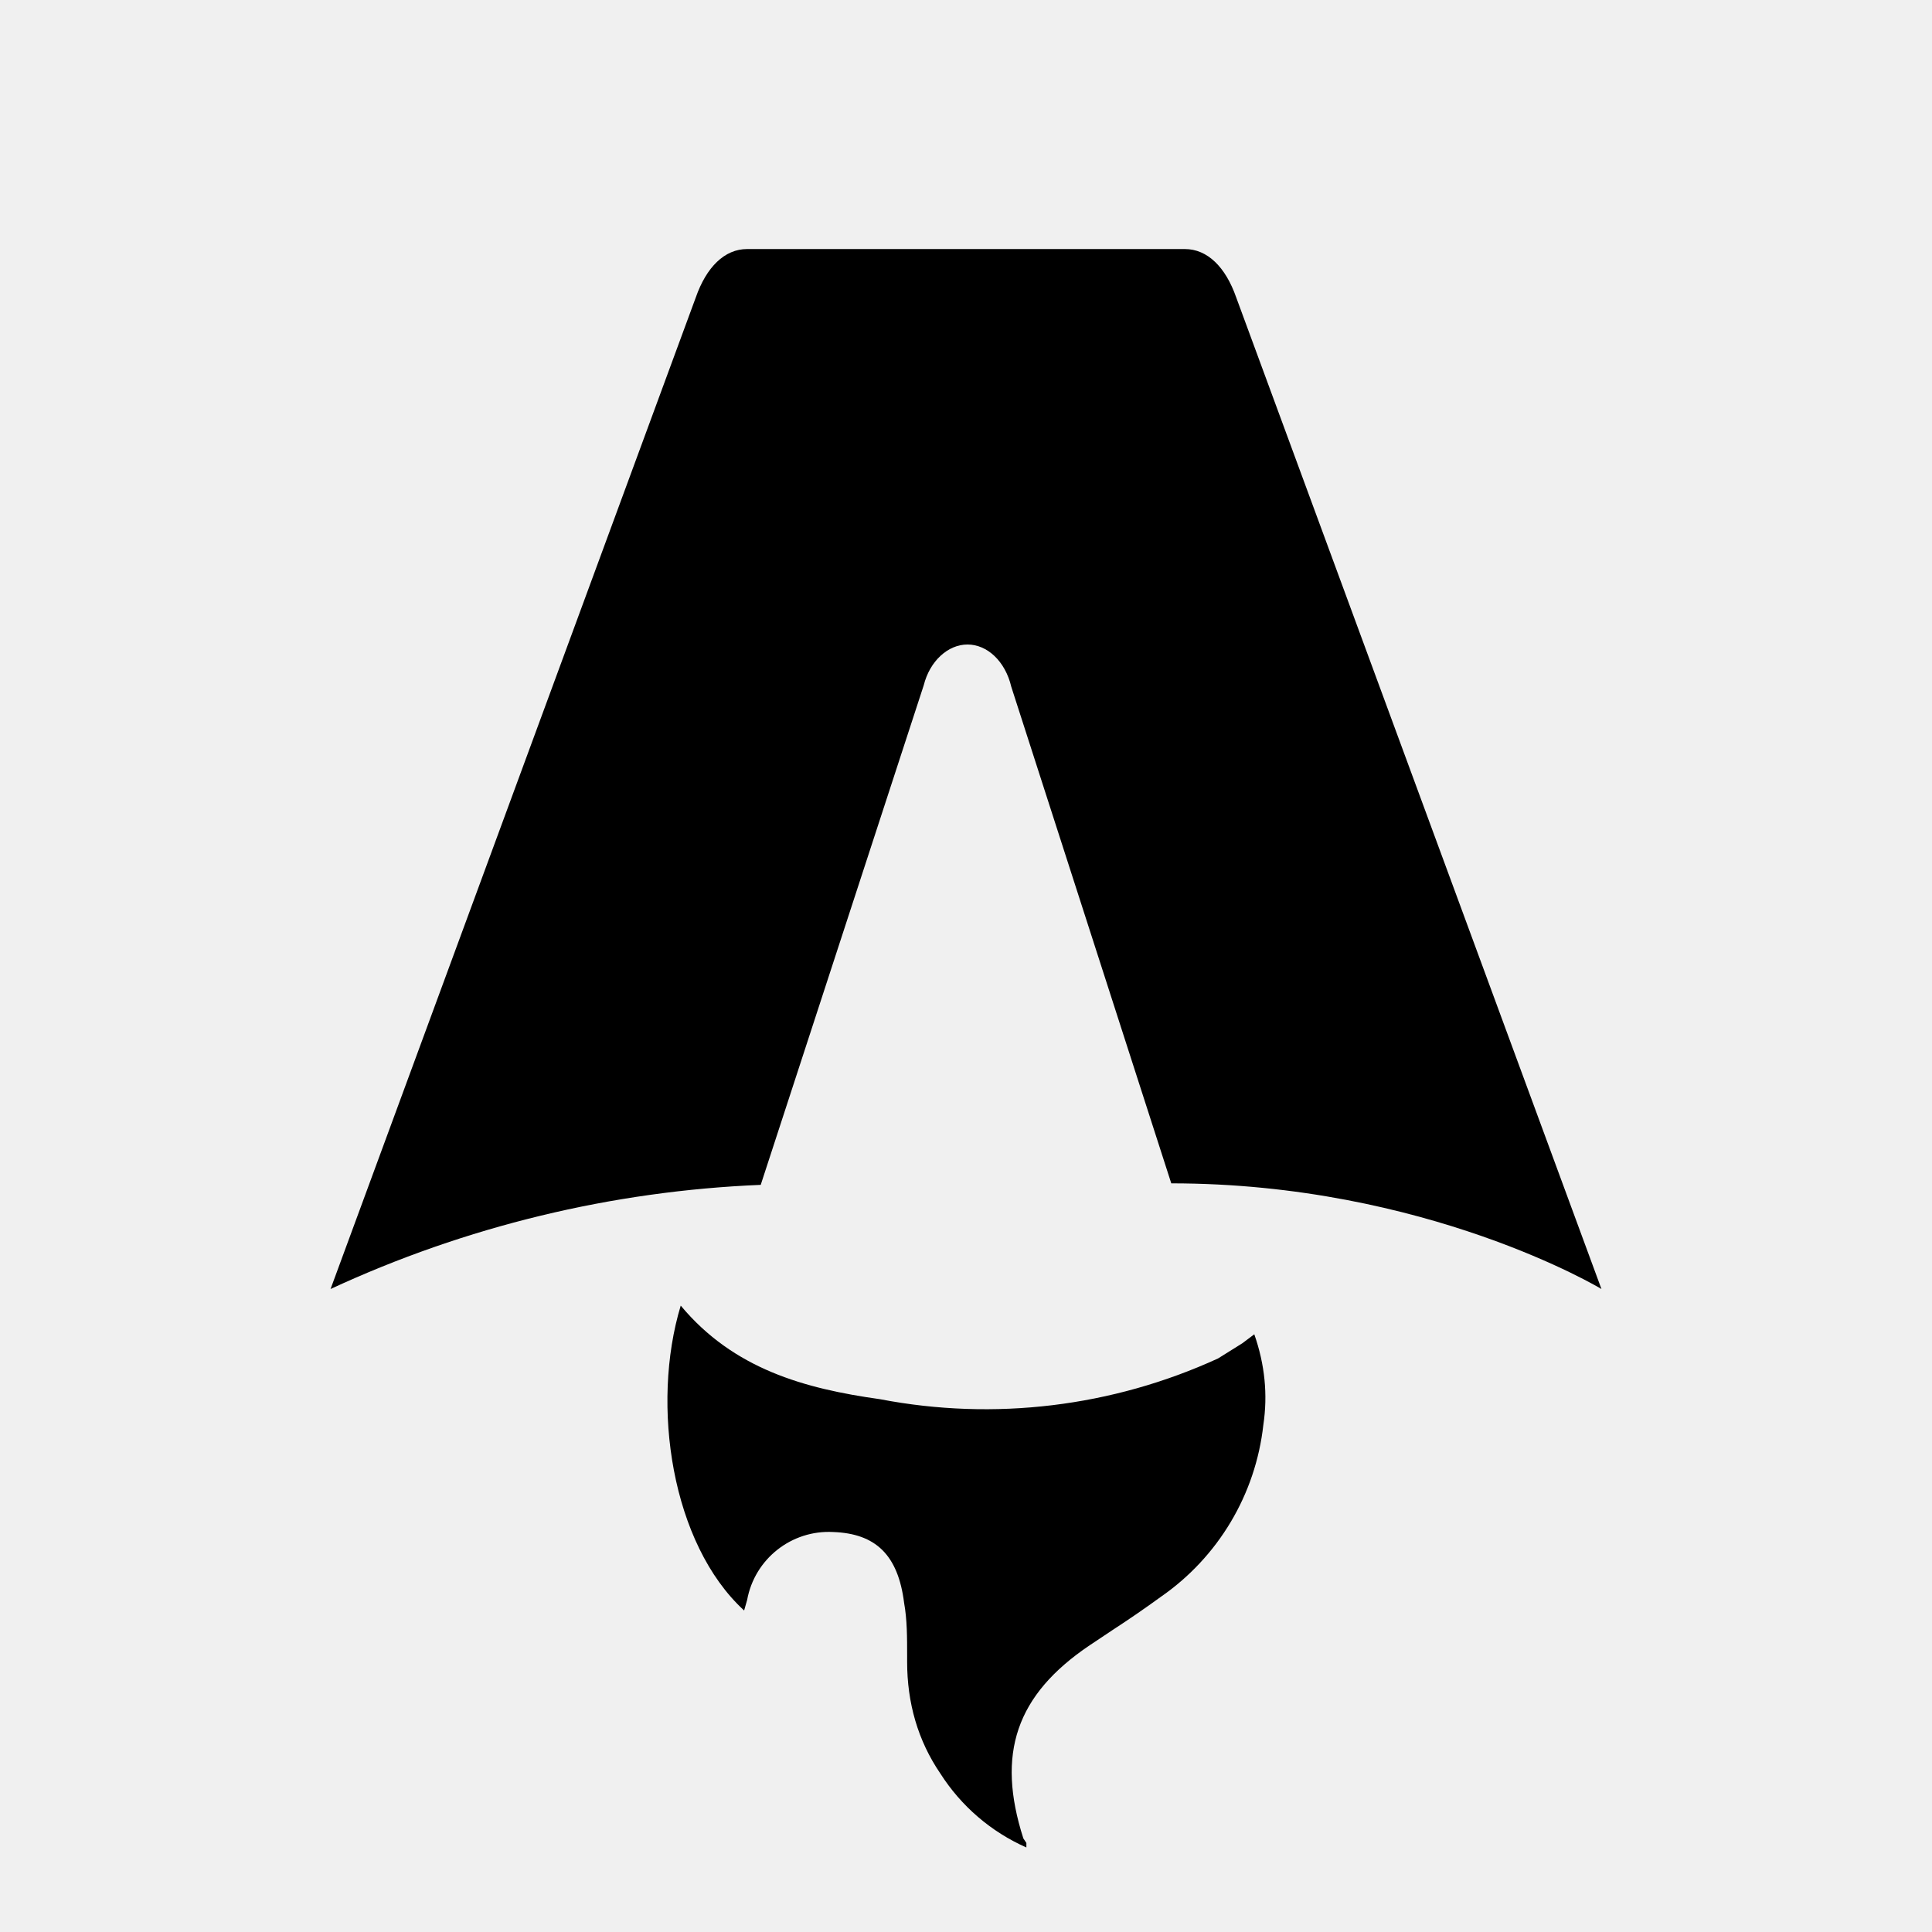
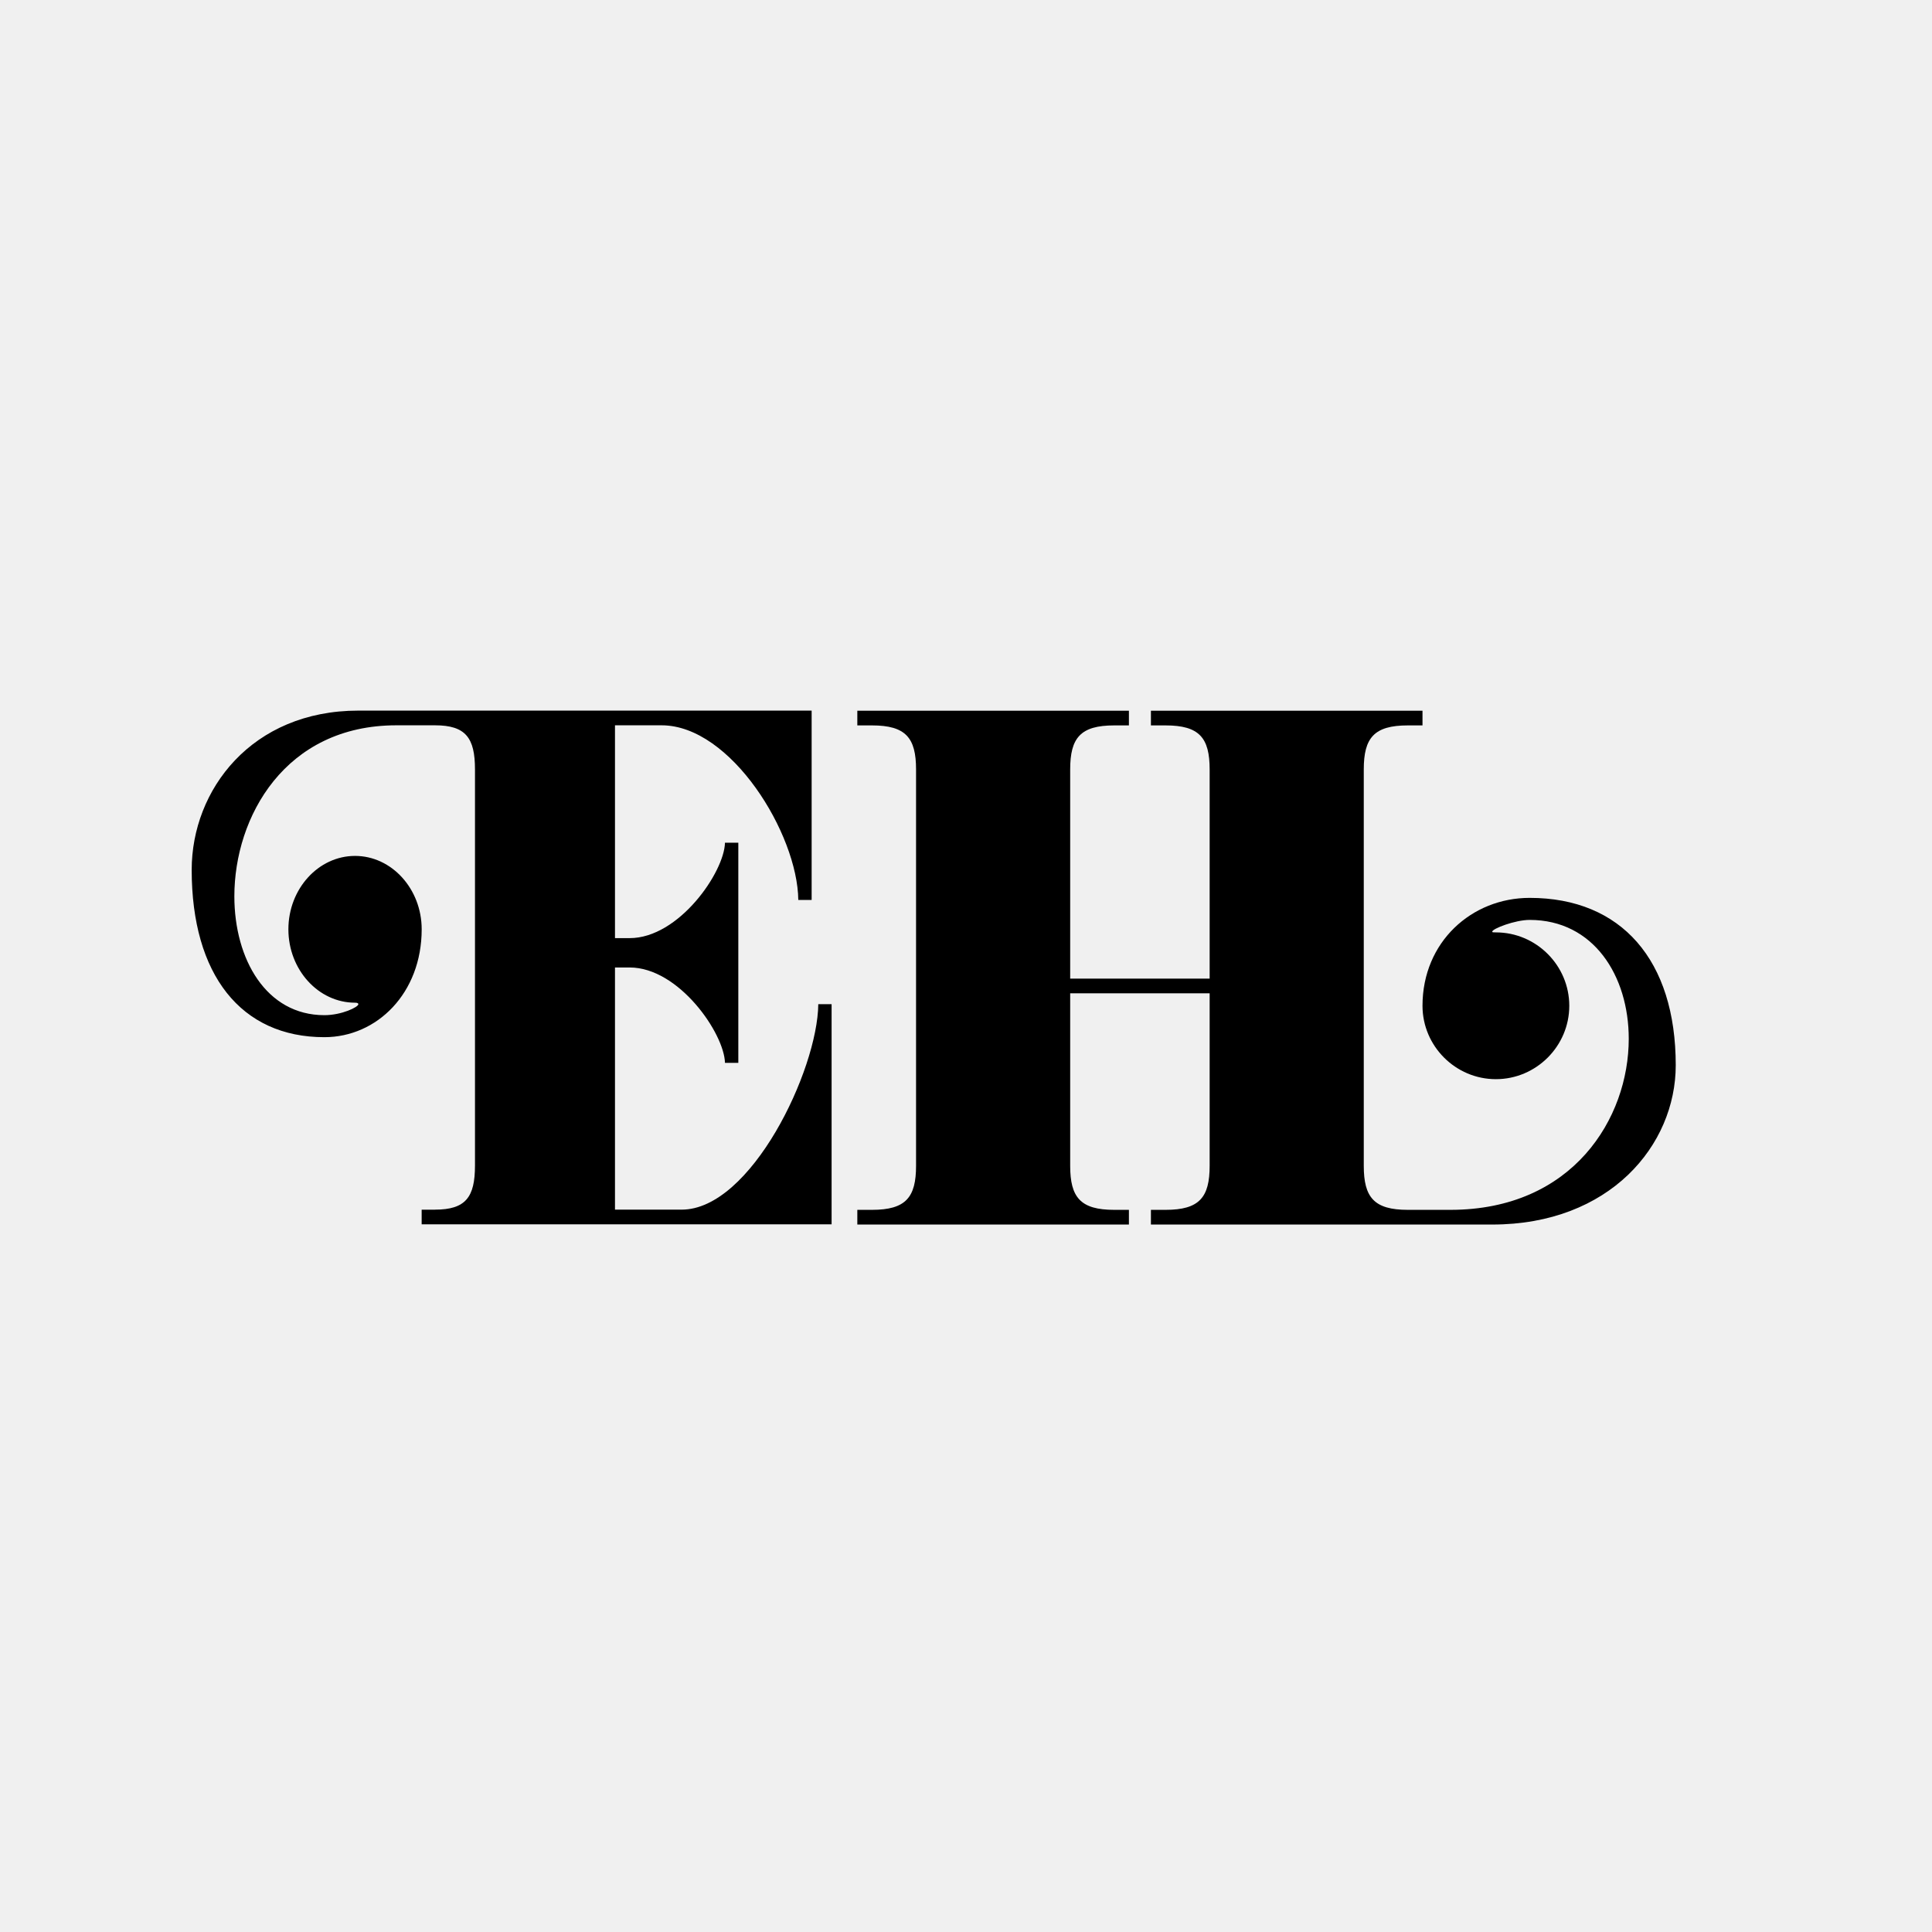
- <svg xmlns="http://www.w3.org/2000/svg" fill="none" viewBox="0 0 128 128">
-   <path d="M50.4 78.5a75.1 75.1 0 0 0-28.5 6.9l24.2-65.7c.7-2 1.9-3.2 3.4-3.2h29c1.5 0 2.7 1.2 3.4 3.2l24.2 65.7s-11.6-7-28.5-7L67 45.5c-.4-1.7-1.6-2.8-2.9-2.8-1.3 0-2.5 1.1-2.9 2.7L50.4 78.5Zm-1.1 28.2Zm-4.2-20.2c-2 6.6-.6 15.8 4.2 20.2a17.5 17.5 0 0 1 .2-.7 5.5 5.5 0 0 1 5.7-4.5c2.8.1 4.3 1.5 4.7 4.7.2 1.1.2 2.3.2 3.5v.4c0 2.7.7 5.2 2.2 7.4a13 13 0 0 0 5.7 4.9v-.3l-.2-.3c-1.8-5.6-.5-9.5 4.4-12.8l1.5-1a73 73 0 0 0 3.2-2.2 16 16 0 0 0 6.8-11.4c.3-2 .1-4-.6-6l-.8.6-1.6 1a37 37 0 0 1-22.4 2.7c-5-.7-9.7-2-13.2-6.2Z" />
-   <style>
-         path { fill: #000; }
-         @media (prefers-color-scheme: dark) {
-             path { fill: #FFF; }
-         }
-     </style>
+ <svg xmlns="http://www.w3.org/2000/svg" id="Layer_1" viewBox="0 0 576 576">
+   <defs>
+     <style>.cls-1{fill:#000;stroke-width:0px;}</style>
+   </defs>
+   <path class="cls-1" d="M129.69,360.64c9.14,0,11.92-3.72,11.92-13.13v-118.14c0-9.4-2.78-13.13-11.92-13.13h-11.53c-33.19,0-48.29,27.35-48.29,50.98,0,18.81,9.54,35.44,26.83,35.44,5.17,0,10.14-2.41,10.14-3.28,0-.22-.2-.44-.99-.44-10.93,0-19.87-9.84-19.87-21.88s8.94-21.88,19.87-21.88,19.87,9.84,19.87,21.88c0,19.03-13.31,32.16-29.02,32.16-24.84,0-39.55-18.6-39.55-49.89,0-23.85,17.89-47.47,49.69-47.47h135.14v56.45h-3.98c-.2-19.69-20.07-52.07-40.74-52.07h-13.91v63.45h4.37c14.71,0,28.22-19.69,28.42-28.44h3.98v65.63h-3.98c-.2-8.75-13.71-28.44-28.42-28.44h-4.37v72.2h19.87c20.67,0,40.54-41.57,40.74-61.26h3.97v65.64h-122.22v-4.37h3.98Z" />
+   <path class="cls-1" d="M419.72,216.27c-10.07,0-13.13,3.72-13.13,13.13v118.17c0,9.41,3.06,13.13,13.13,13.13h12.69c36.55,0,53.18-27.36,53.18-50.99,0-18.82-10.5-35.45-29.54-35.45-4.38,0-11.16,2.63-11.16,3.5,0,.22.22.22,1.09.22,12.04,0,21.88,9.85,21.88,21.88s-9.85,21.88-21.88,21.88-21.88-9.85-21.88-21.88c0-19.04,14.66-32.17,31.95-32.17,27.36,0,43.55,18.6,43.55,49.9,0,23.85-19.7,47.49-54.71,47.49h-101.76v-4.38h4.38c10.07,0,13.13-3.72,13.13-13.13v-51.43h-41.58v51.43c0,9.41,3.06,13.13,13.13,13.13h4.38v4.38h-80.97v-4.38h4.38c10.07,0,13.13-3.72,13.13-13.13v-118.17c0-9.41-3.06-13.13-13.13-13.13h-4.38v-4.38h80.97v4.38h-4.38c-10.07,0-13.13,3.72-13.13,13.13v62.37h41.58v-62.37c0-9.41-3.06-13.13-13.13-13.13h-4.38v-4.38h80.97v4.38h-4.38Z" />
</svg>
